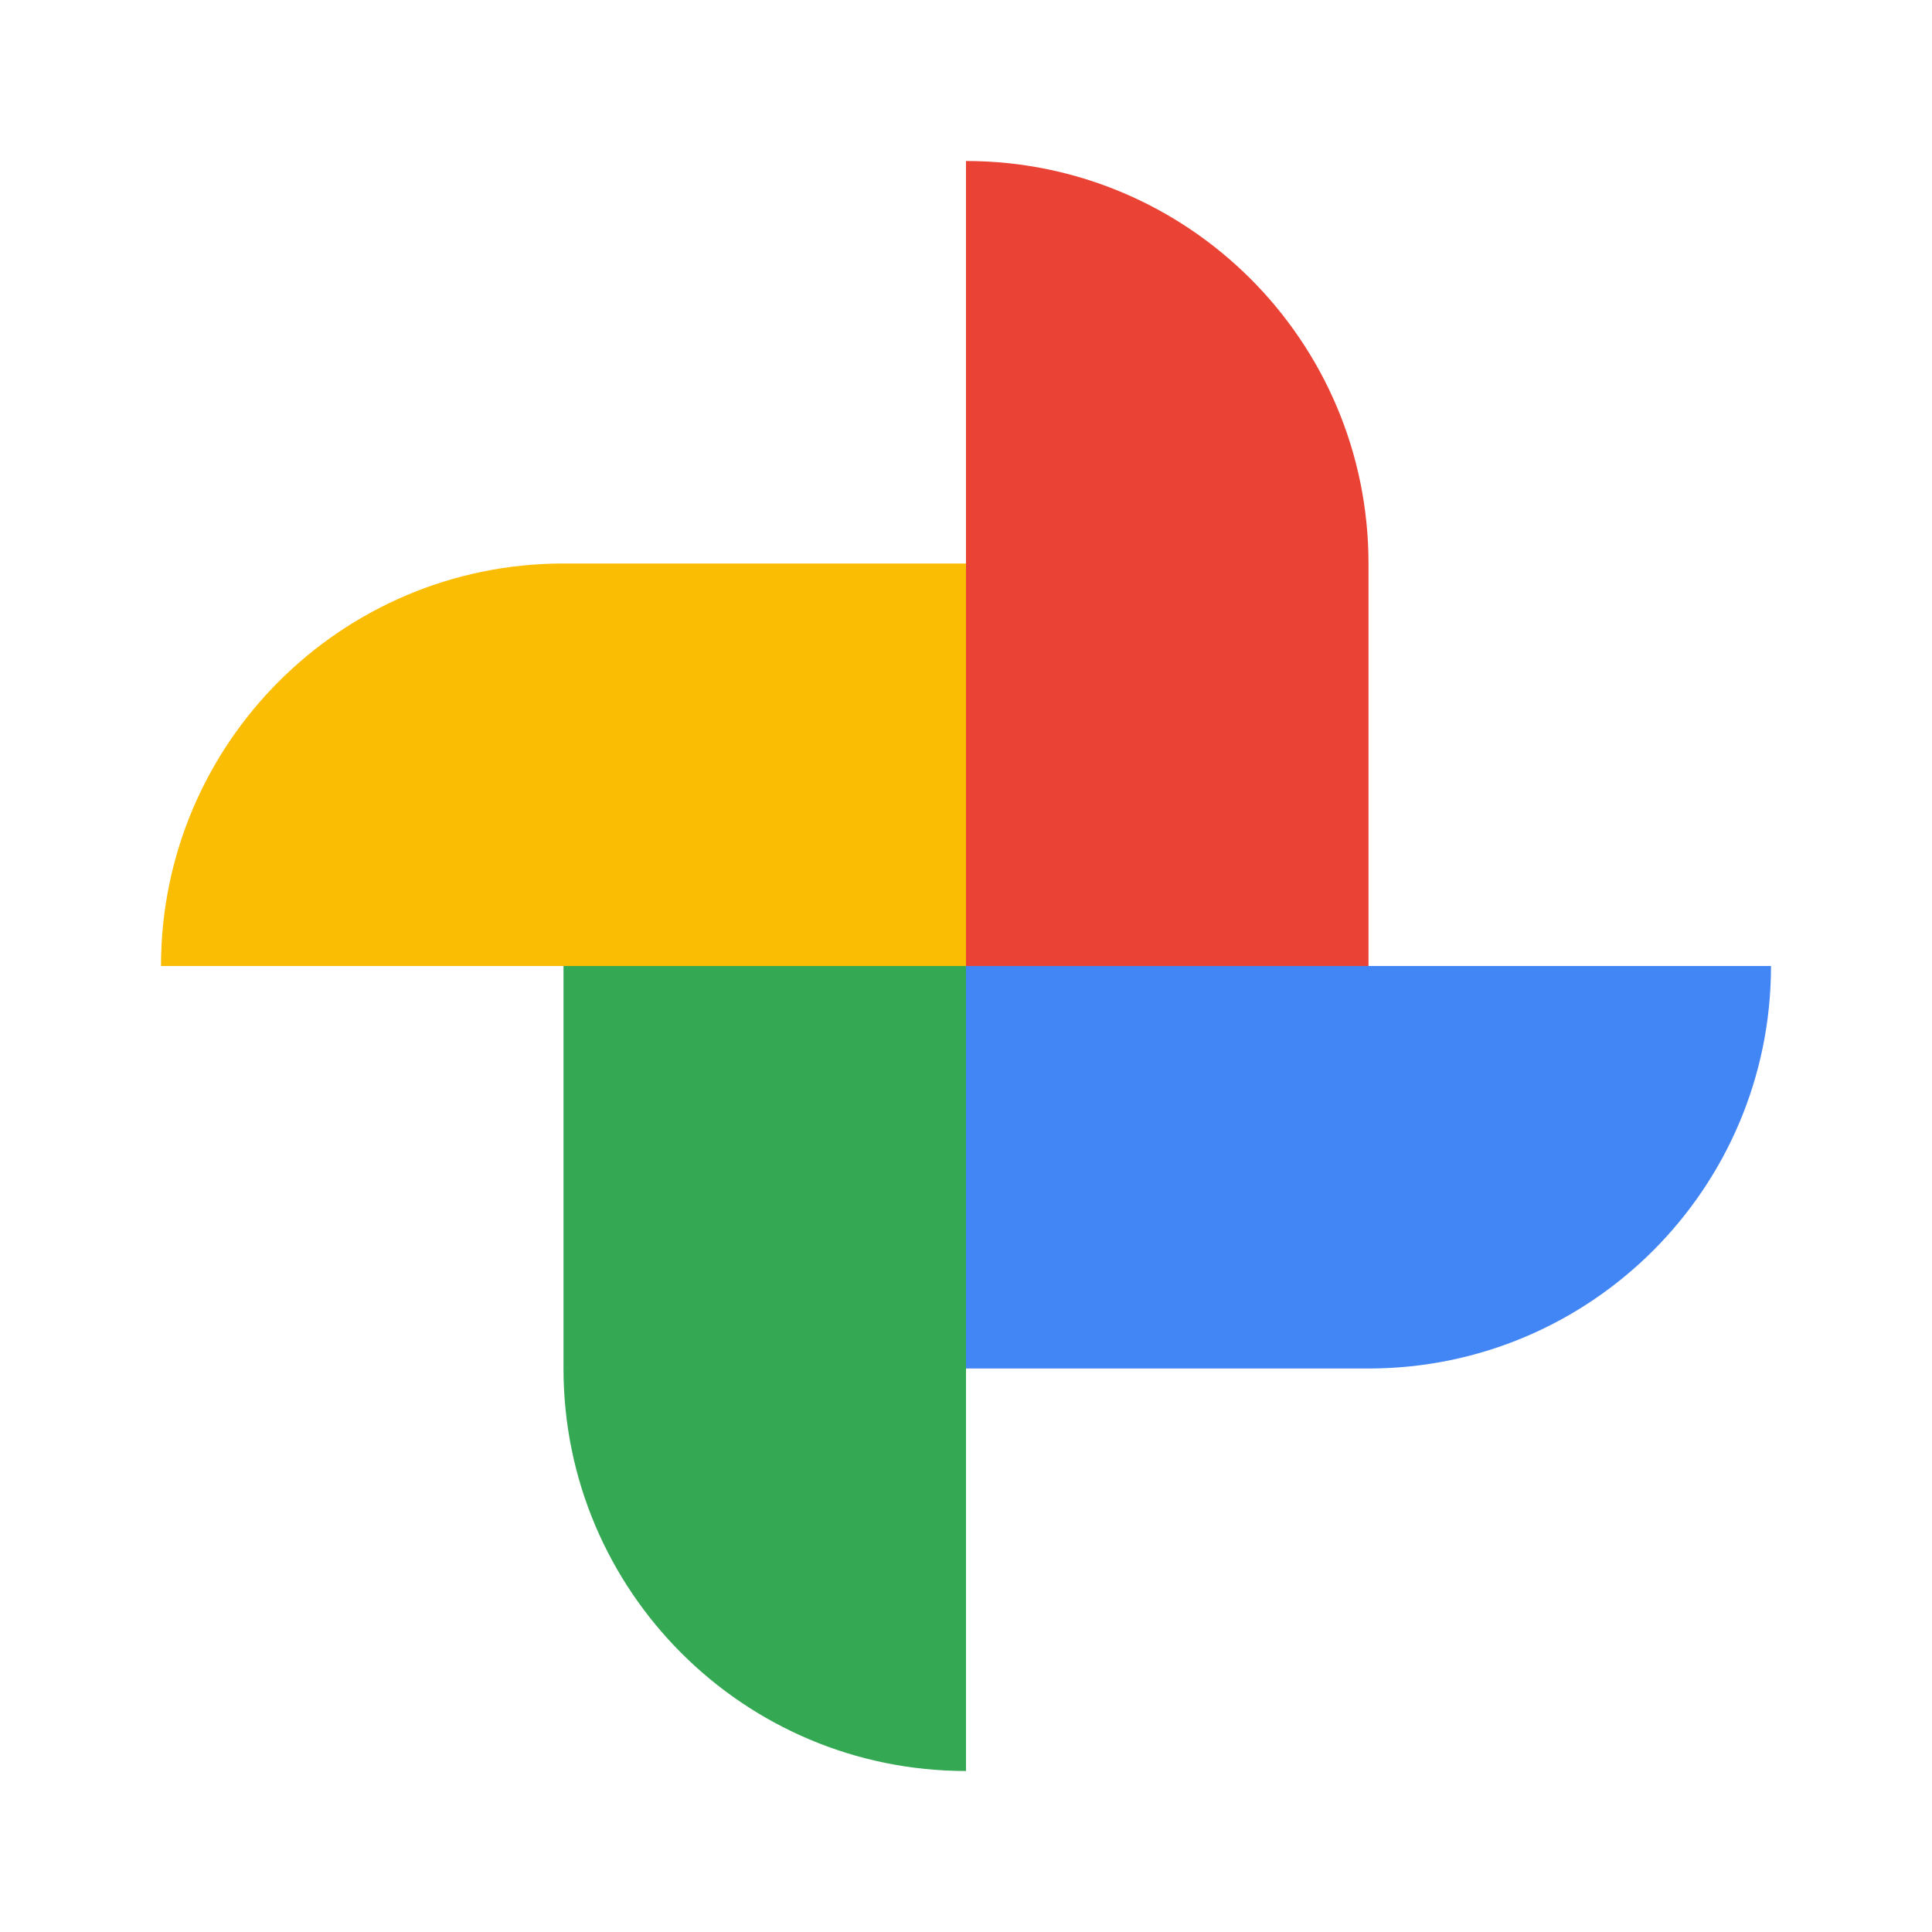
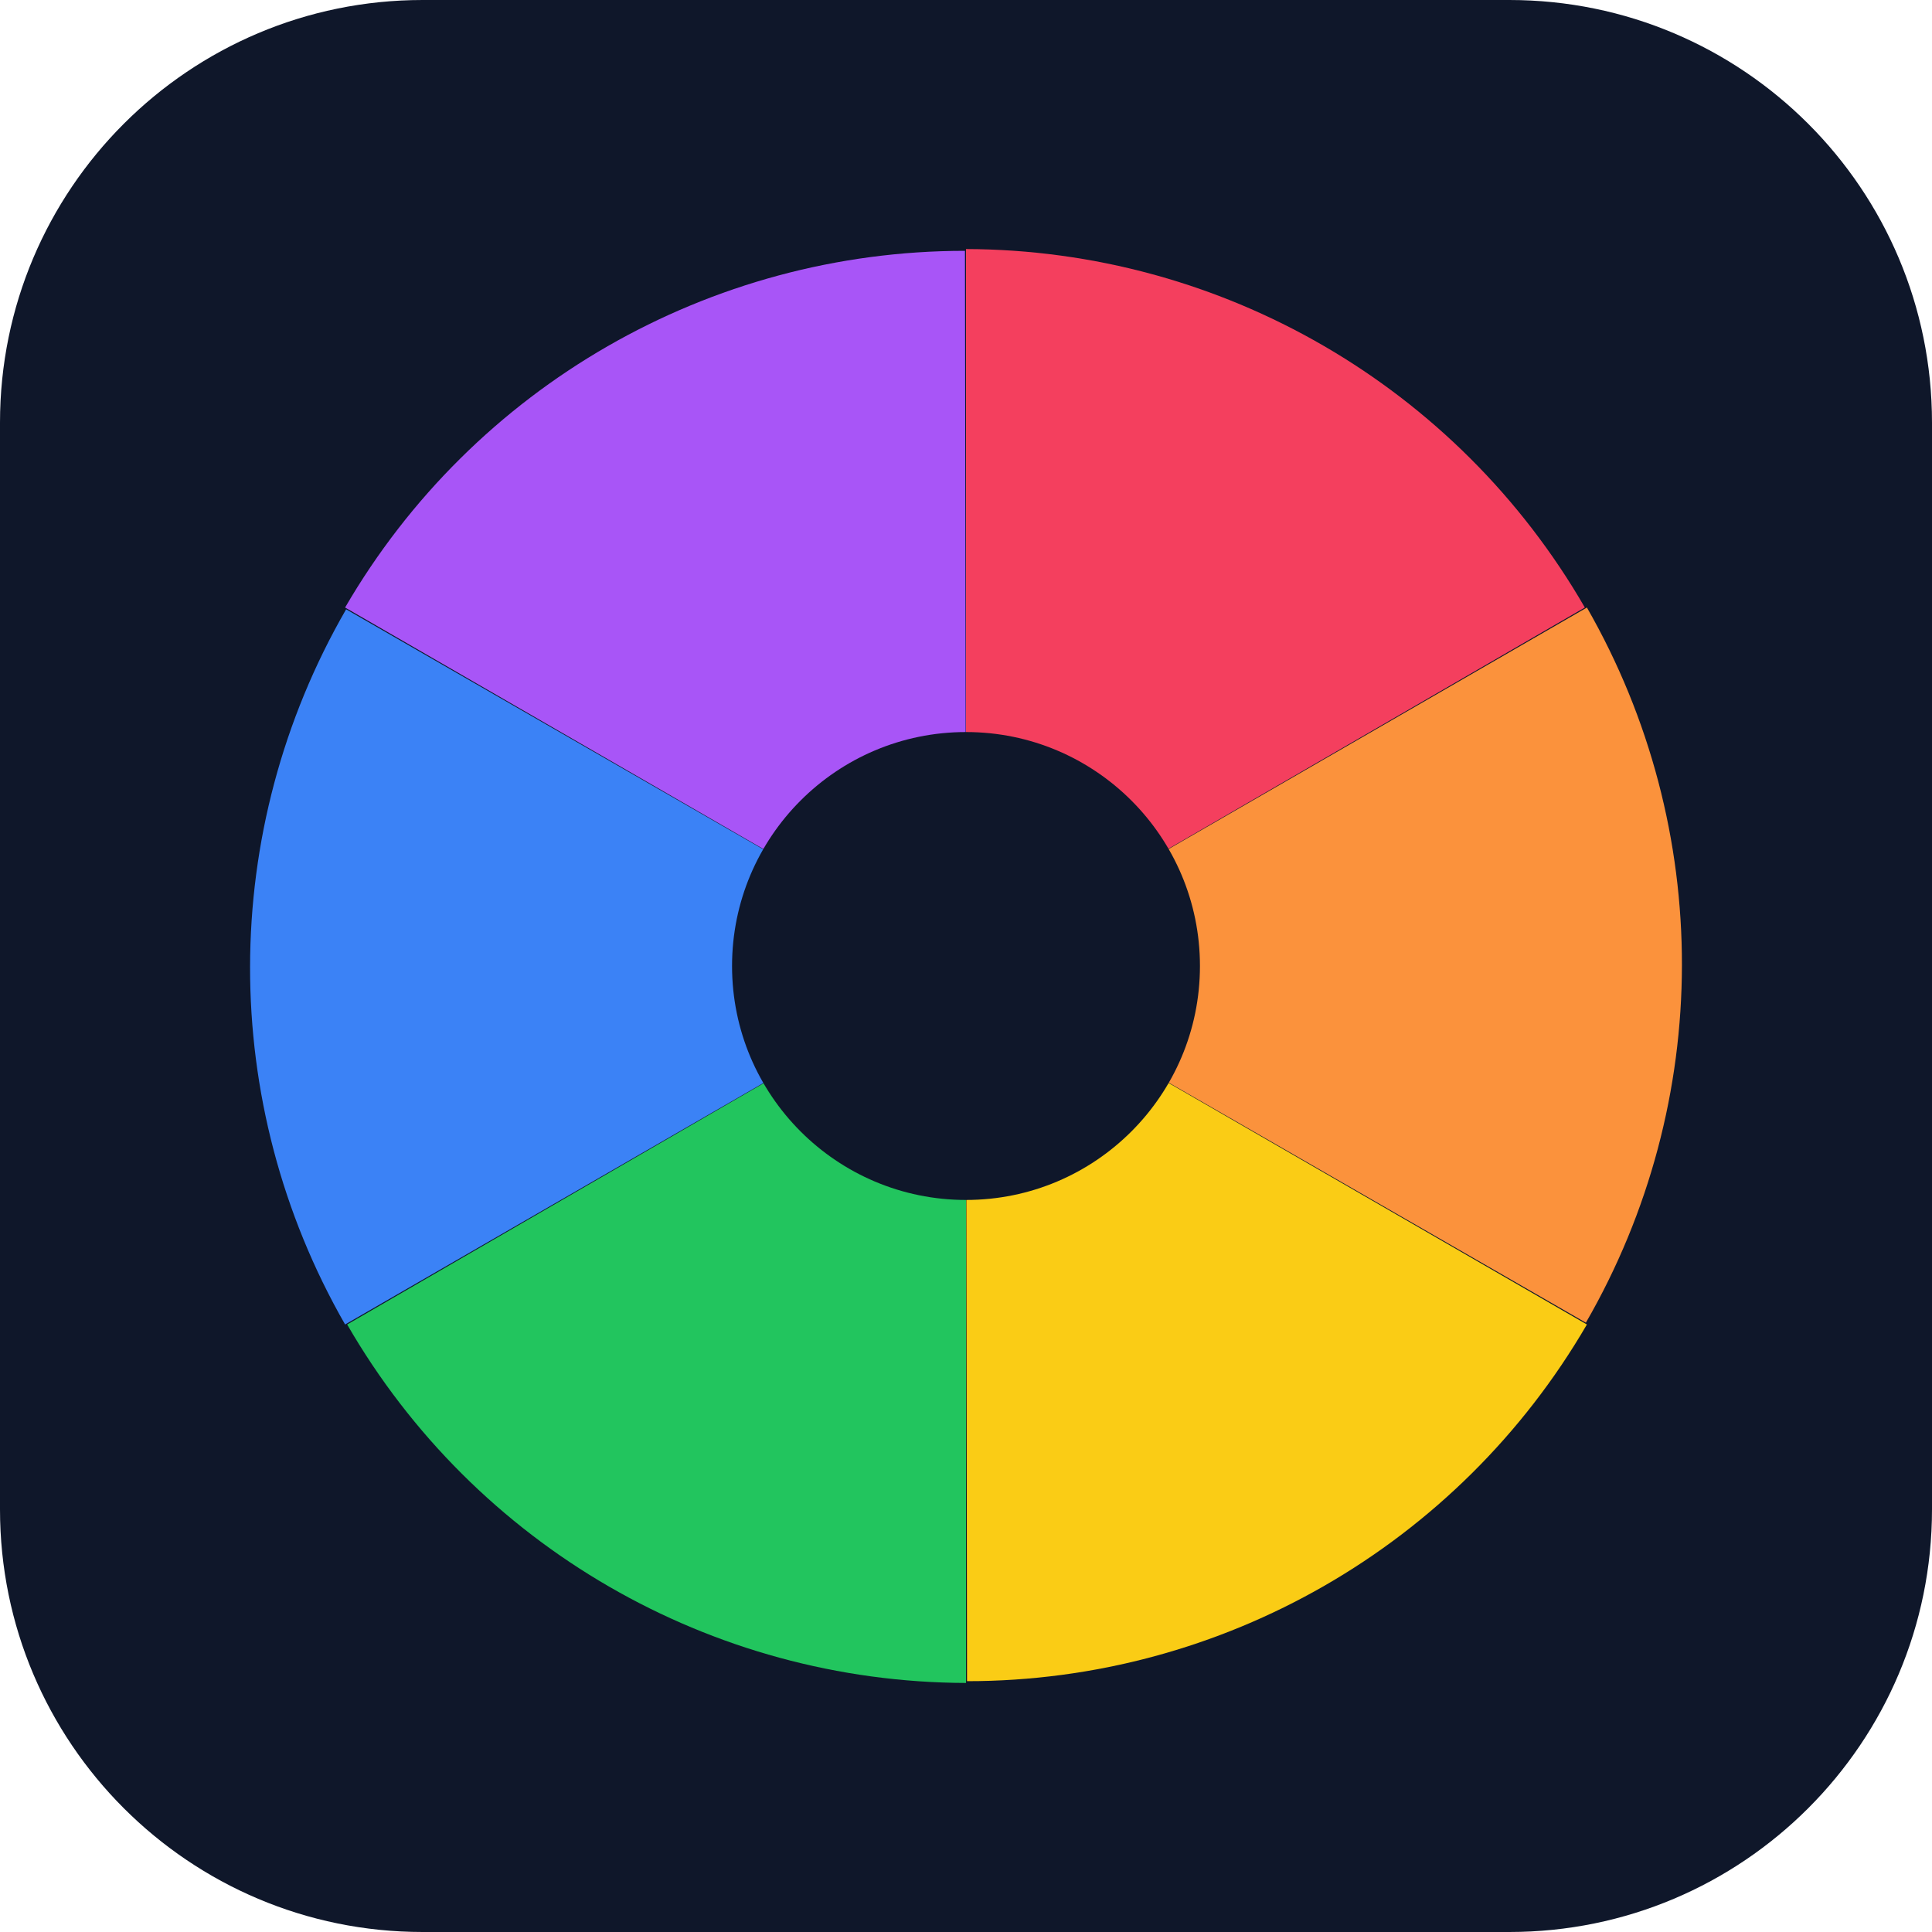
- <svg xmlns="http://www.w3.org/2000/svg" viewBox="0 0 48 48">
-   <path d="M24 4a10 10 0 0 1 10 10v10H24z" fill="#ea4335" />
-   <path d="M44 24a10 10 0 0 1-10 10H24V24z" fill="#4285f4" />
-   <path d="M24 44a10 10 0 0 1-10-10V24h10z" fill="#34a853" />
-   <path d="M4 24a10 10 0 0 1 10-10h10v10z" fill="#fbbc04" />
+ <svg xmlns="http://www.w3.org/2000/svg" viewBox="0 0 512 512">
+   <rect width="512" height="512" rx="112" fill="#0f172a" />
+   <g transform="translate(256 256)">
+     <path d="M0 -190A190 190 0 0 1 164 -95L0 0z" fill="#f43f5e" transform="rotate(0)" />
+     <path d="M0 -190A190 190 0 0 1 164 -95L0 0z" fill="#fb923c" transform="rotate(60)" />
+     <path d="M0 -190A190 190 0 0 1 164 -95L0 0z" fill="#facc15" transform="rotate(120)" />
+     <path d="M0 -190A190 190 0 0 1 164 -95L0 0z" fill="#22c55e" transform="rotate(180)" />
+     <path d="M0 -190A190 190 0 0 1 164 -95L0 0z" fill="#3b82f6" transform="rotate(240)" />
+     <path d="M0 -190A190 190 0 0 1 164 -95L0 0z" fill="#a855f7" transform="rotate(300)" />
+     <circle r="62" fill="#0f172a" />
+   </g>
</svg>
